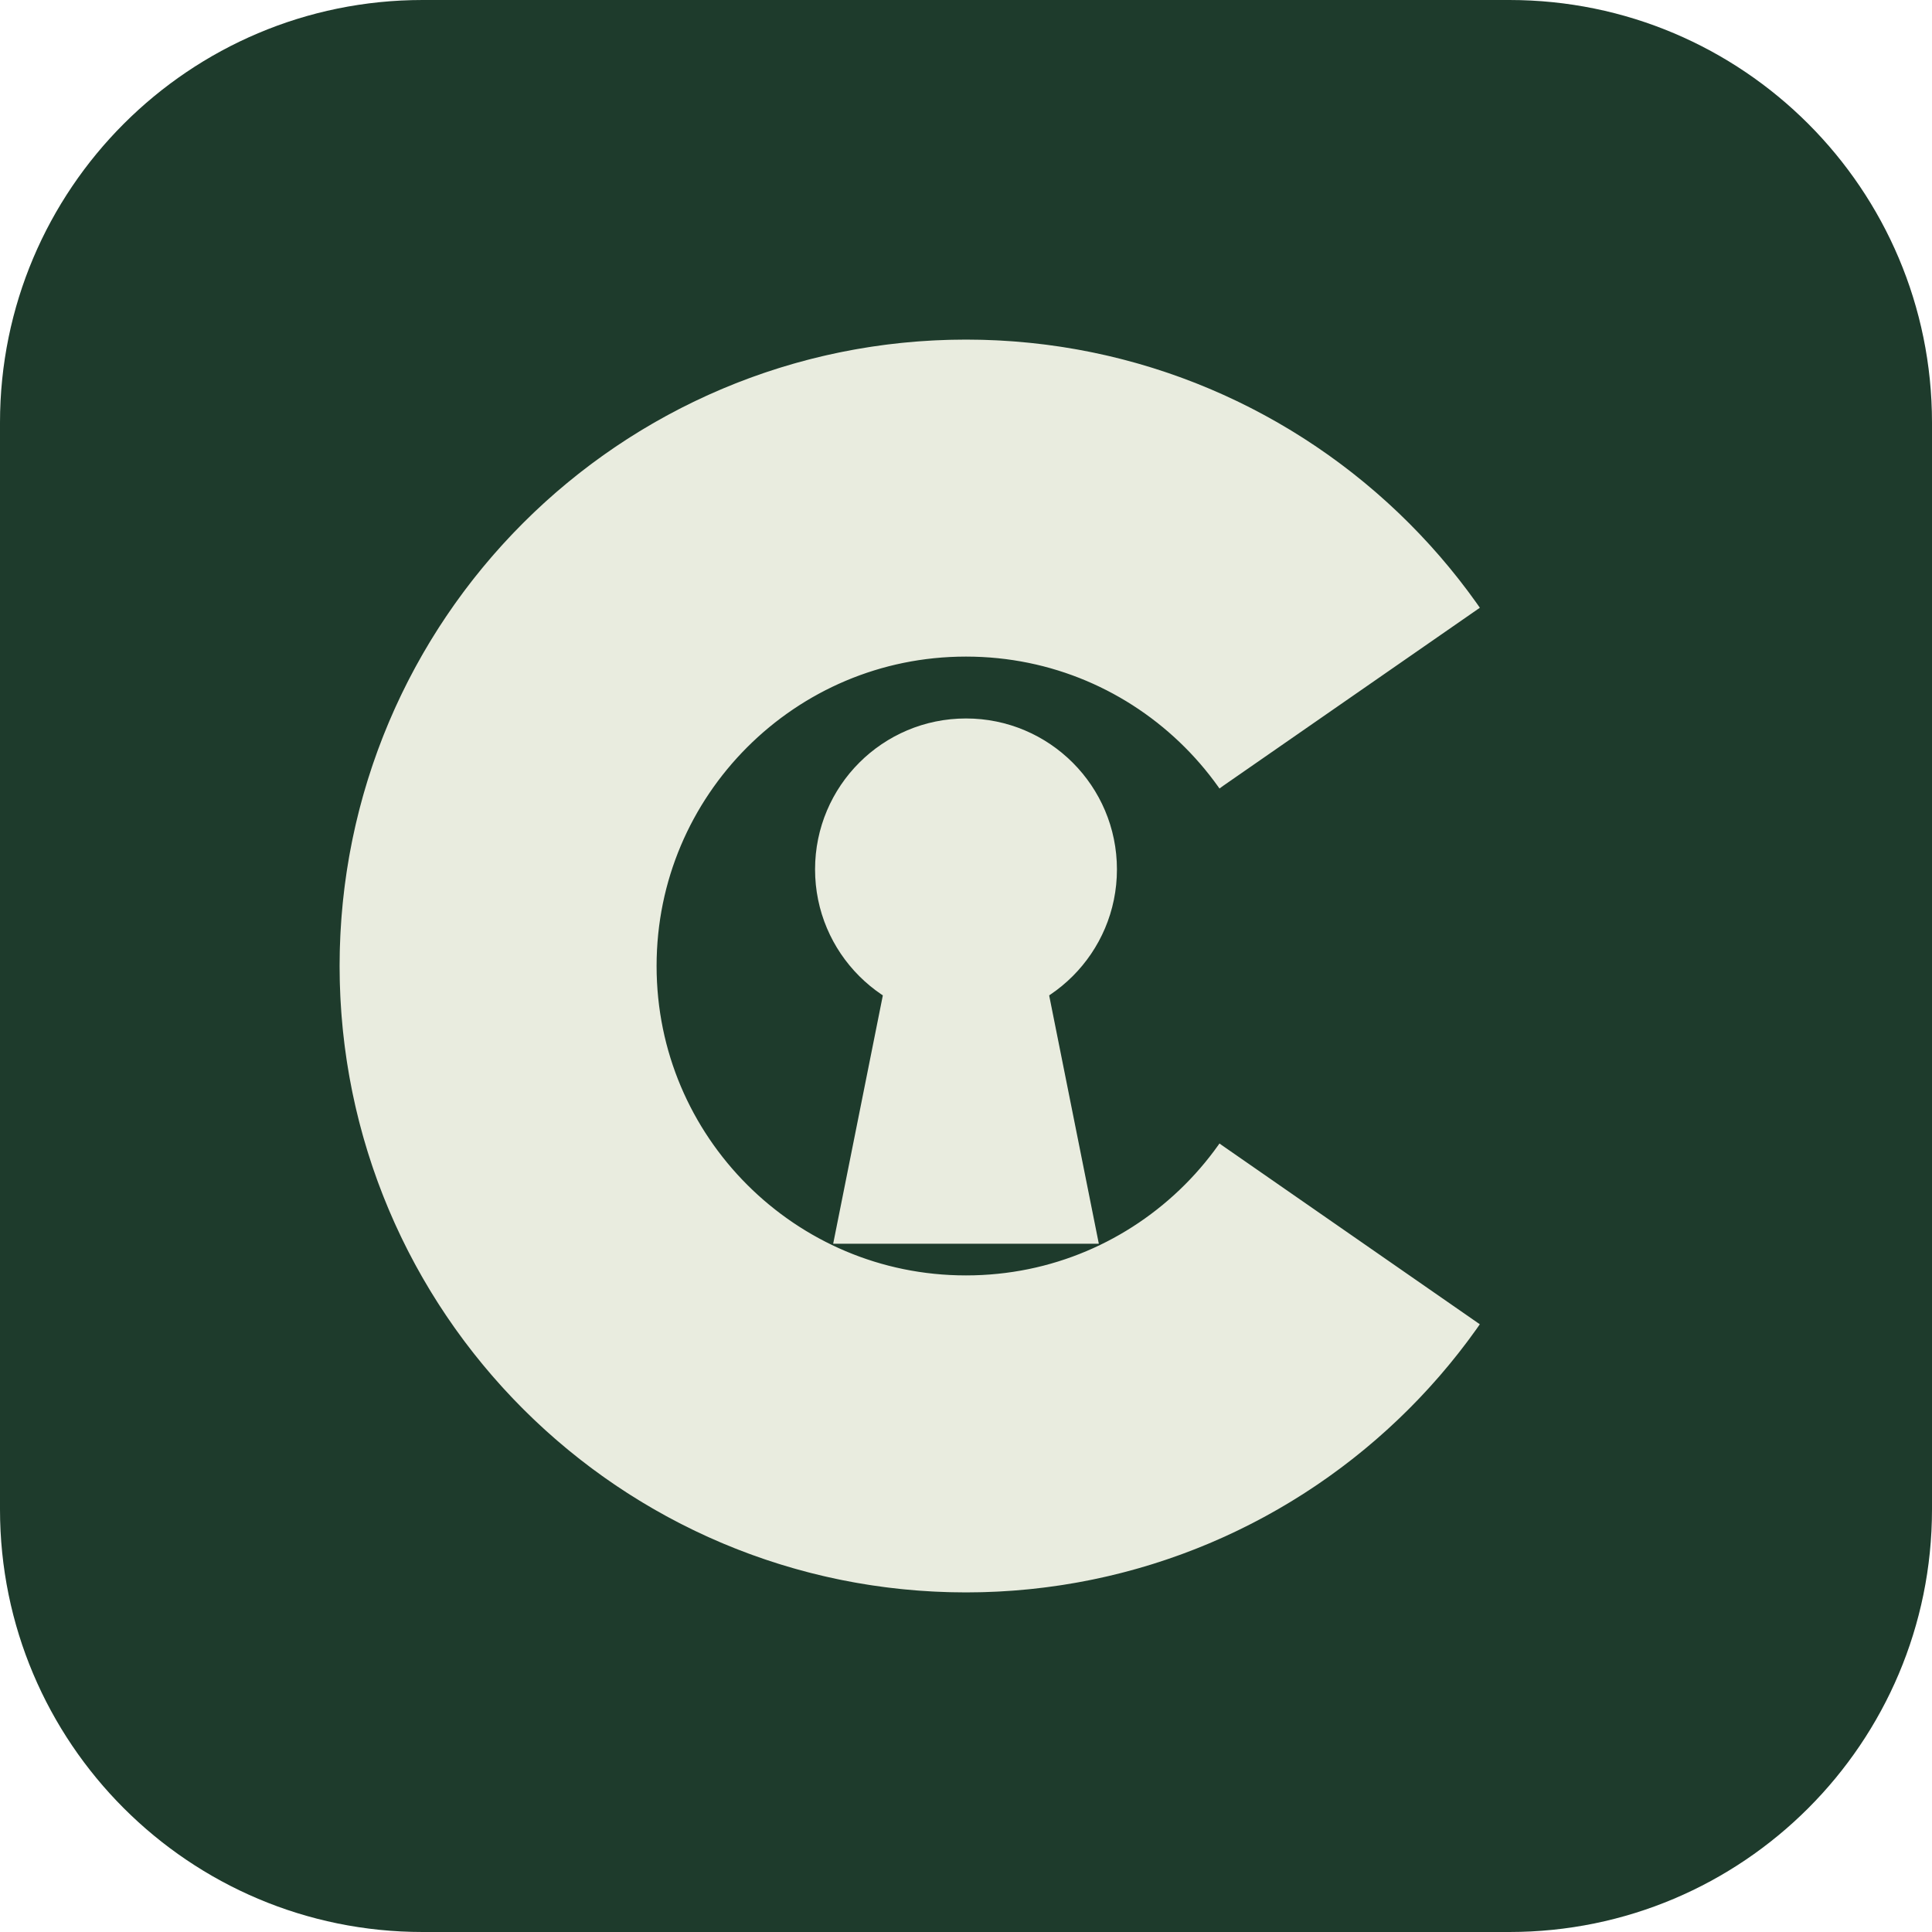
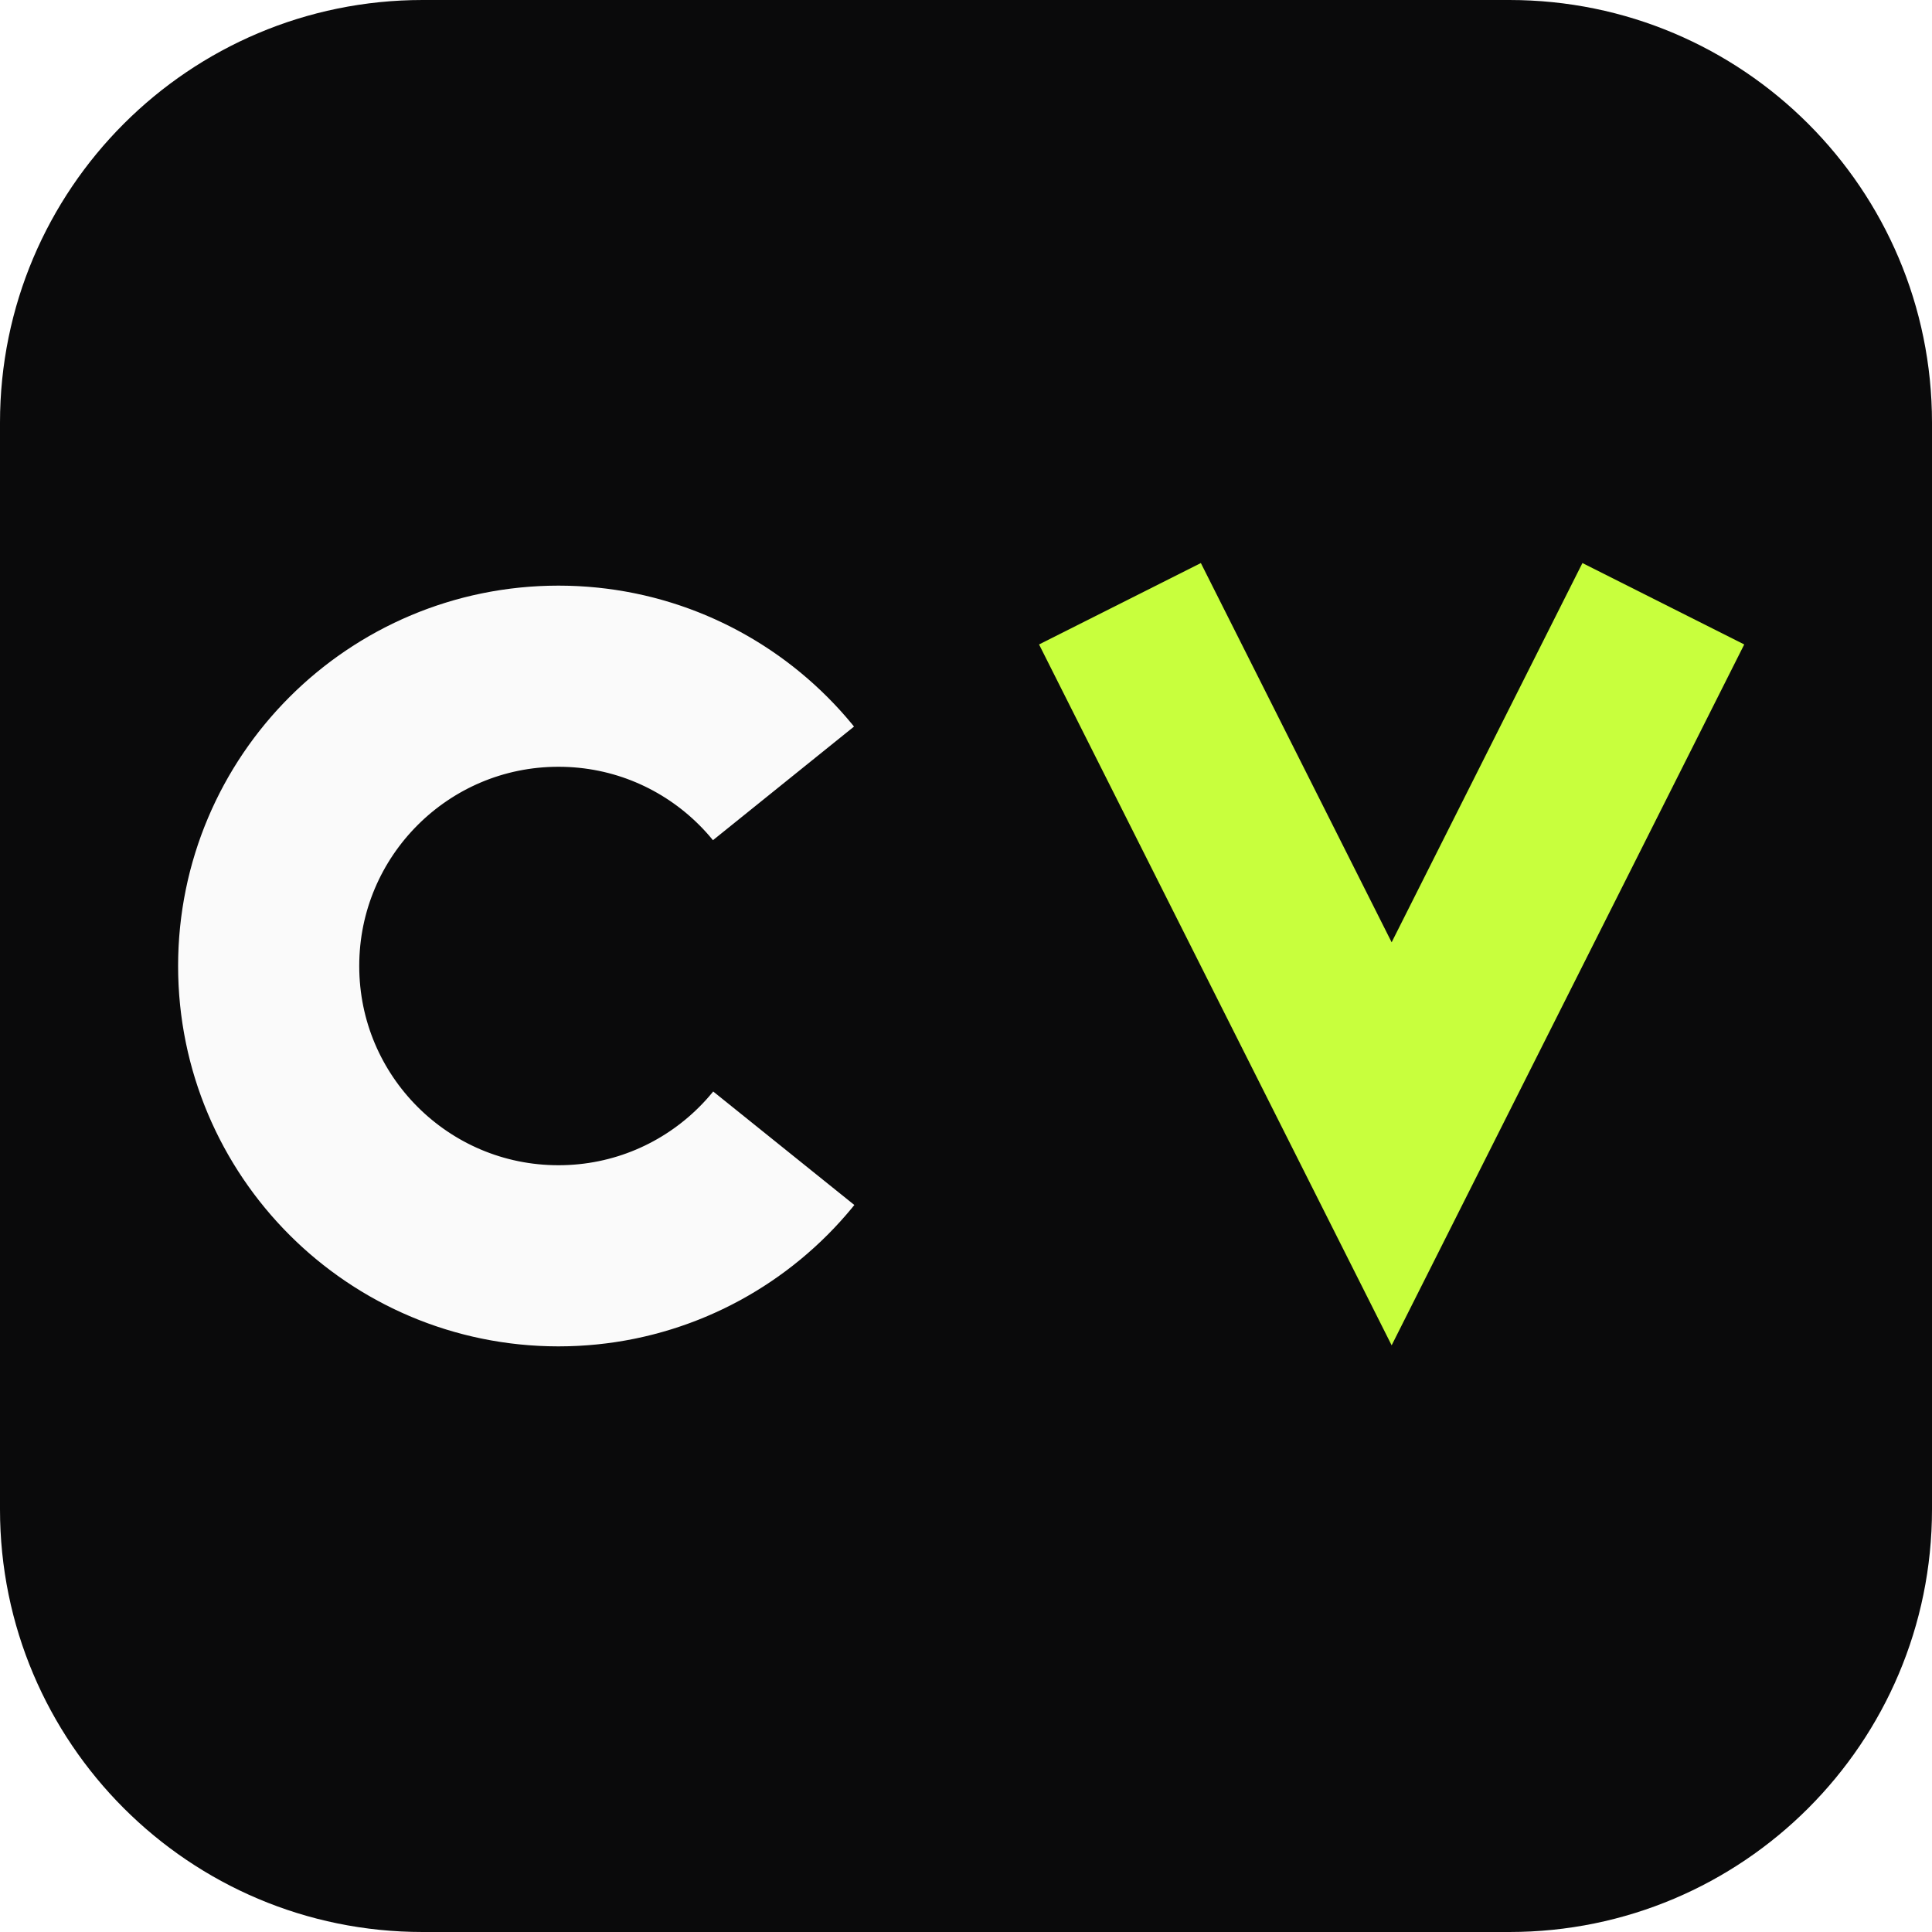
<svg xmlns="http://www.w3.org/2000/svg" viewBox="0 0 64 64" role="img" aria-label="cVault">
-   <rect width="64" height="64" rx="14" fill="#1E3B2C" />
-   <circle cx="32" cy="32" r="15.5" fill="none" stroke="#E9ECDF" stroke-width="10.5" stroke-dasharray="78.5 18.9" stroke-dashoffset="-9.45" />
-   <g fill="#E9ECDF">
-     <circle cx="32" cy="28.8" r="5" />
-     <path d="M29.4 32.2 L27.6 41.2 H36.4 L34.6 32.2 Z" />
-   </g>
+   <rect width="64" height="64" rx="14" fill="#0A0A0B" />
+   <circle cx="18.5" cy="32" r="9.6" fill="none" stroke="#FAFAFA" stroke-width="6" stroke-linecap="butt" stroke-dasharray="47.25 13.07" stroke-dashoffset="-6.53" />
+   <path d="M37.1 20 L46.1 37.89 L55.1 20" fill="none" stroke="#C8FF3D" stroke-width="6" stroke-linejoin="miter" stroke-miterlimit="10" stroke-linecap="butt" />
</svg>
